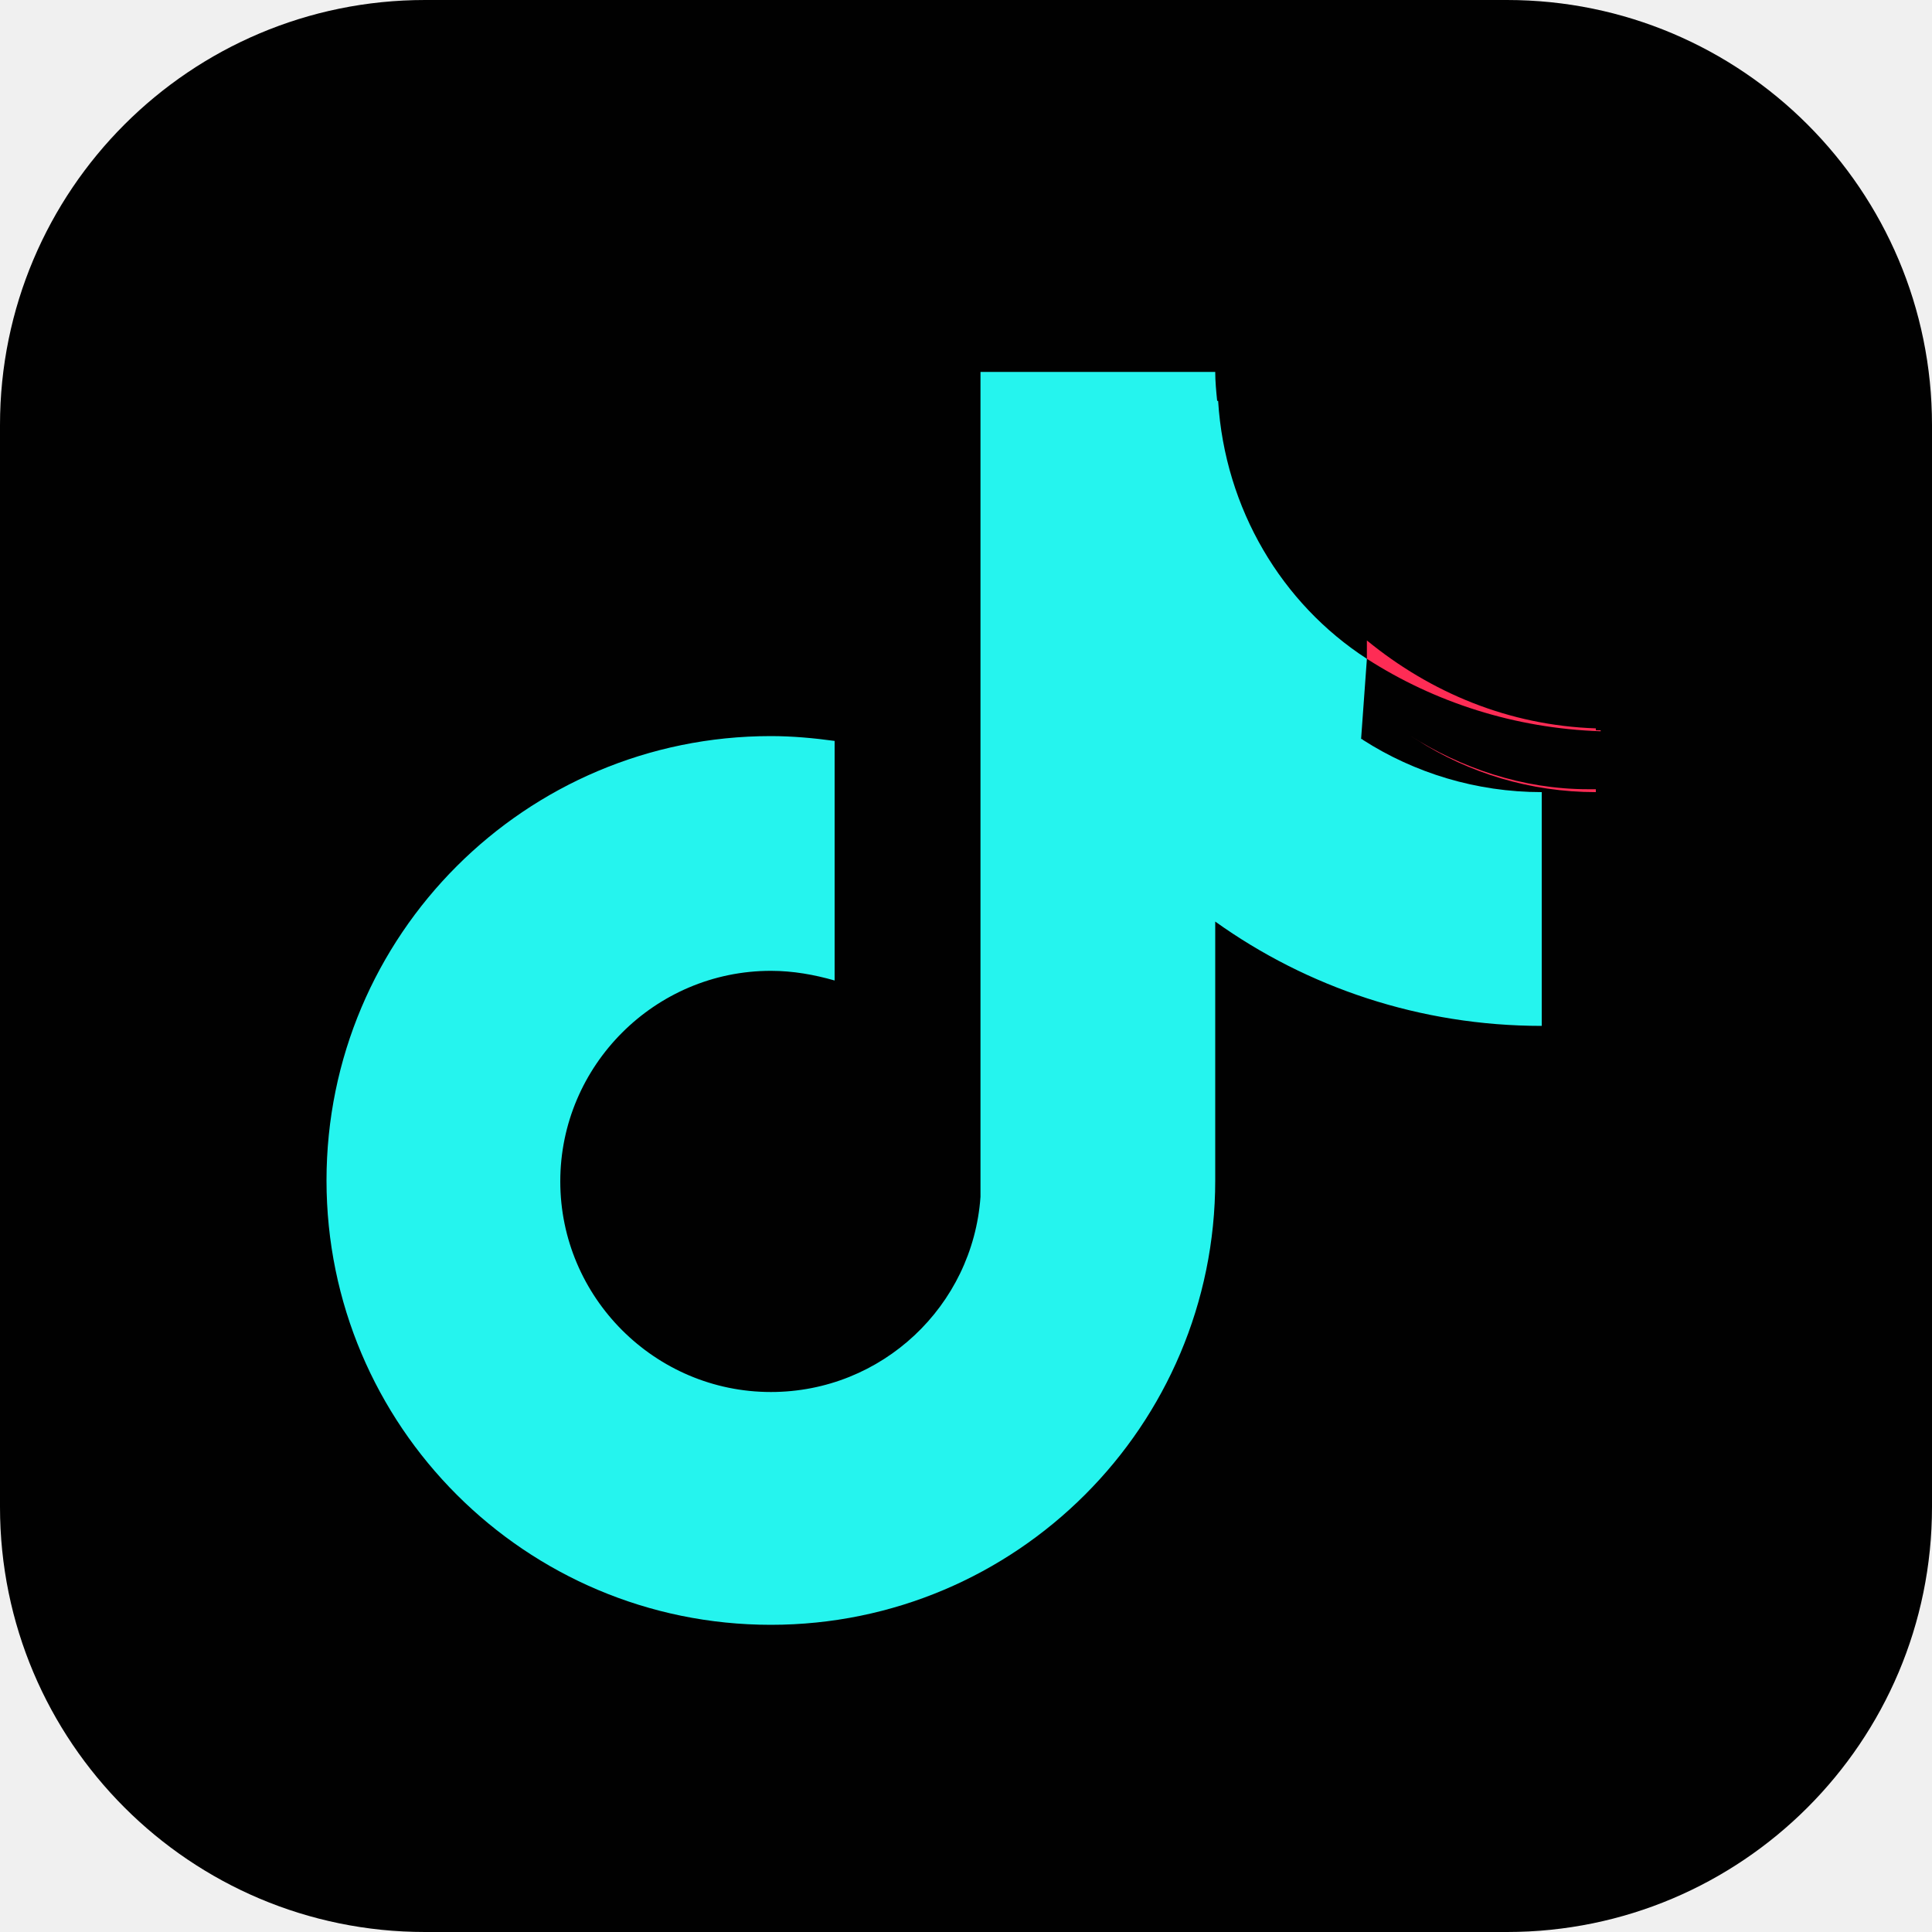
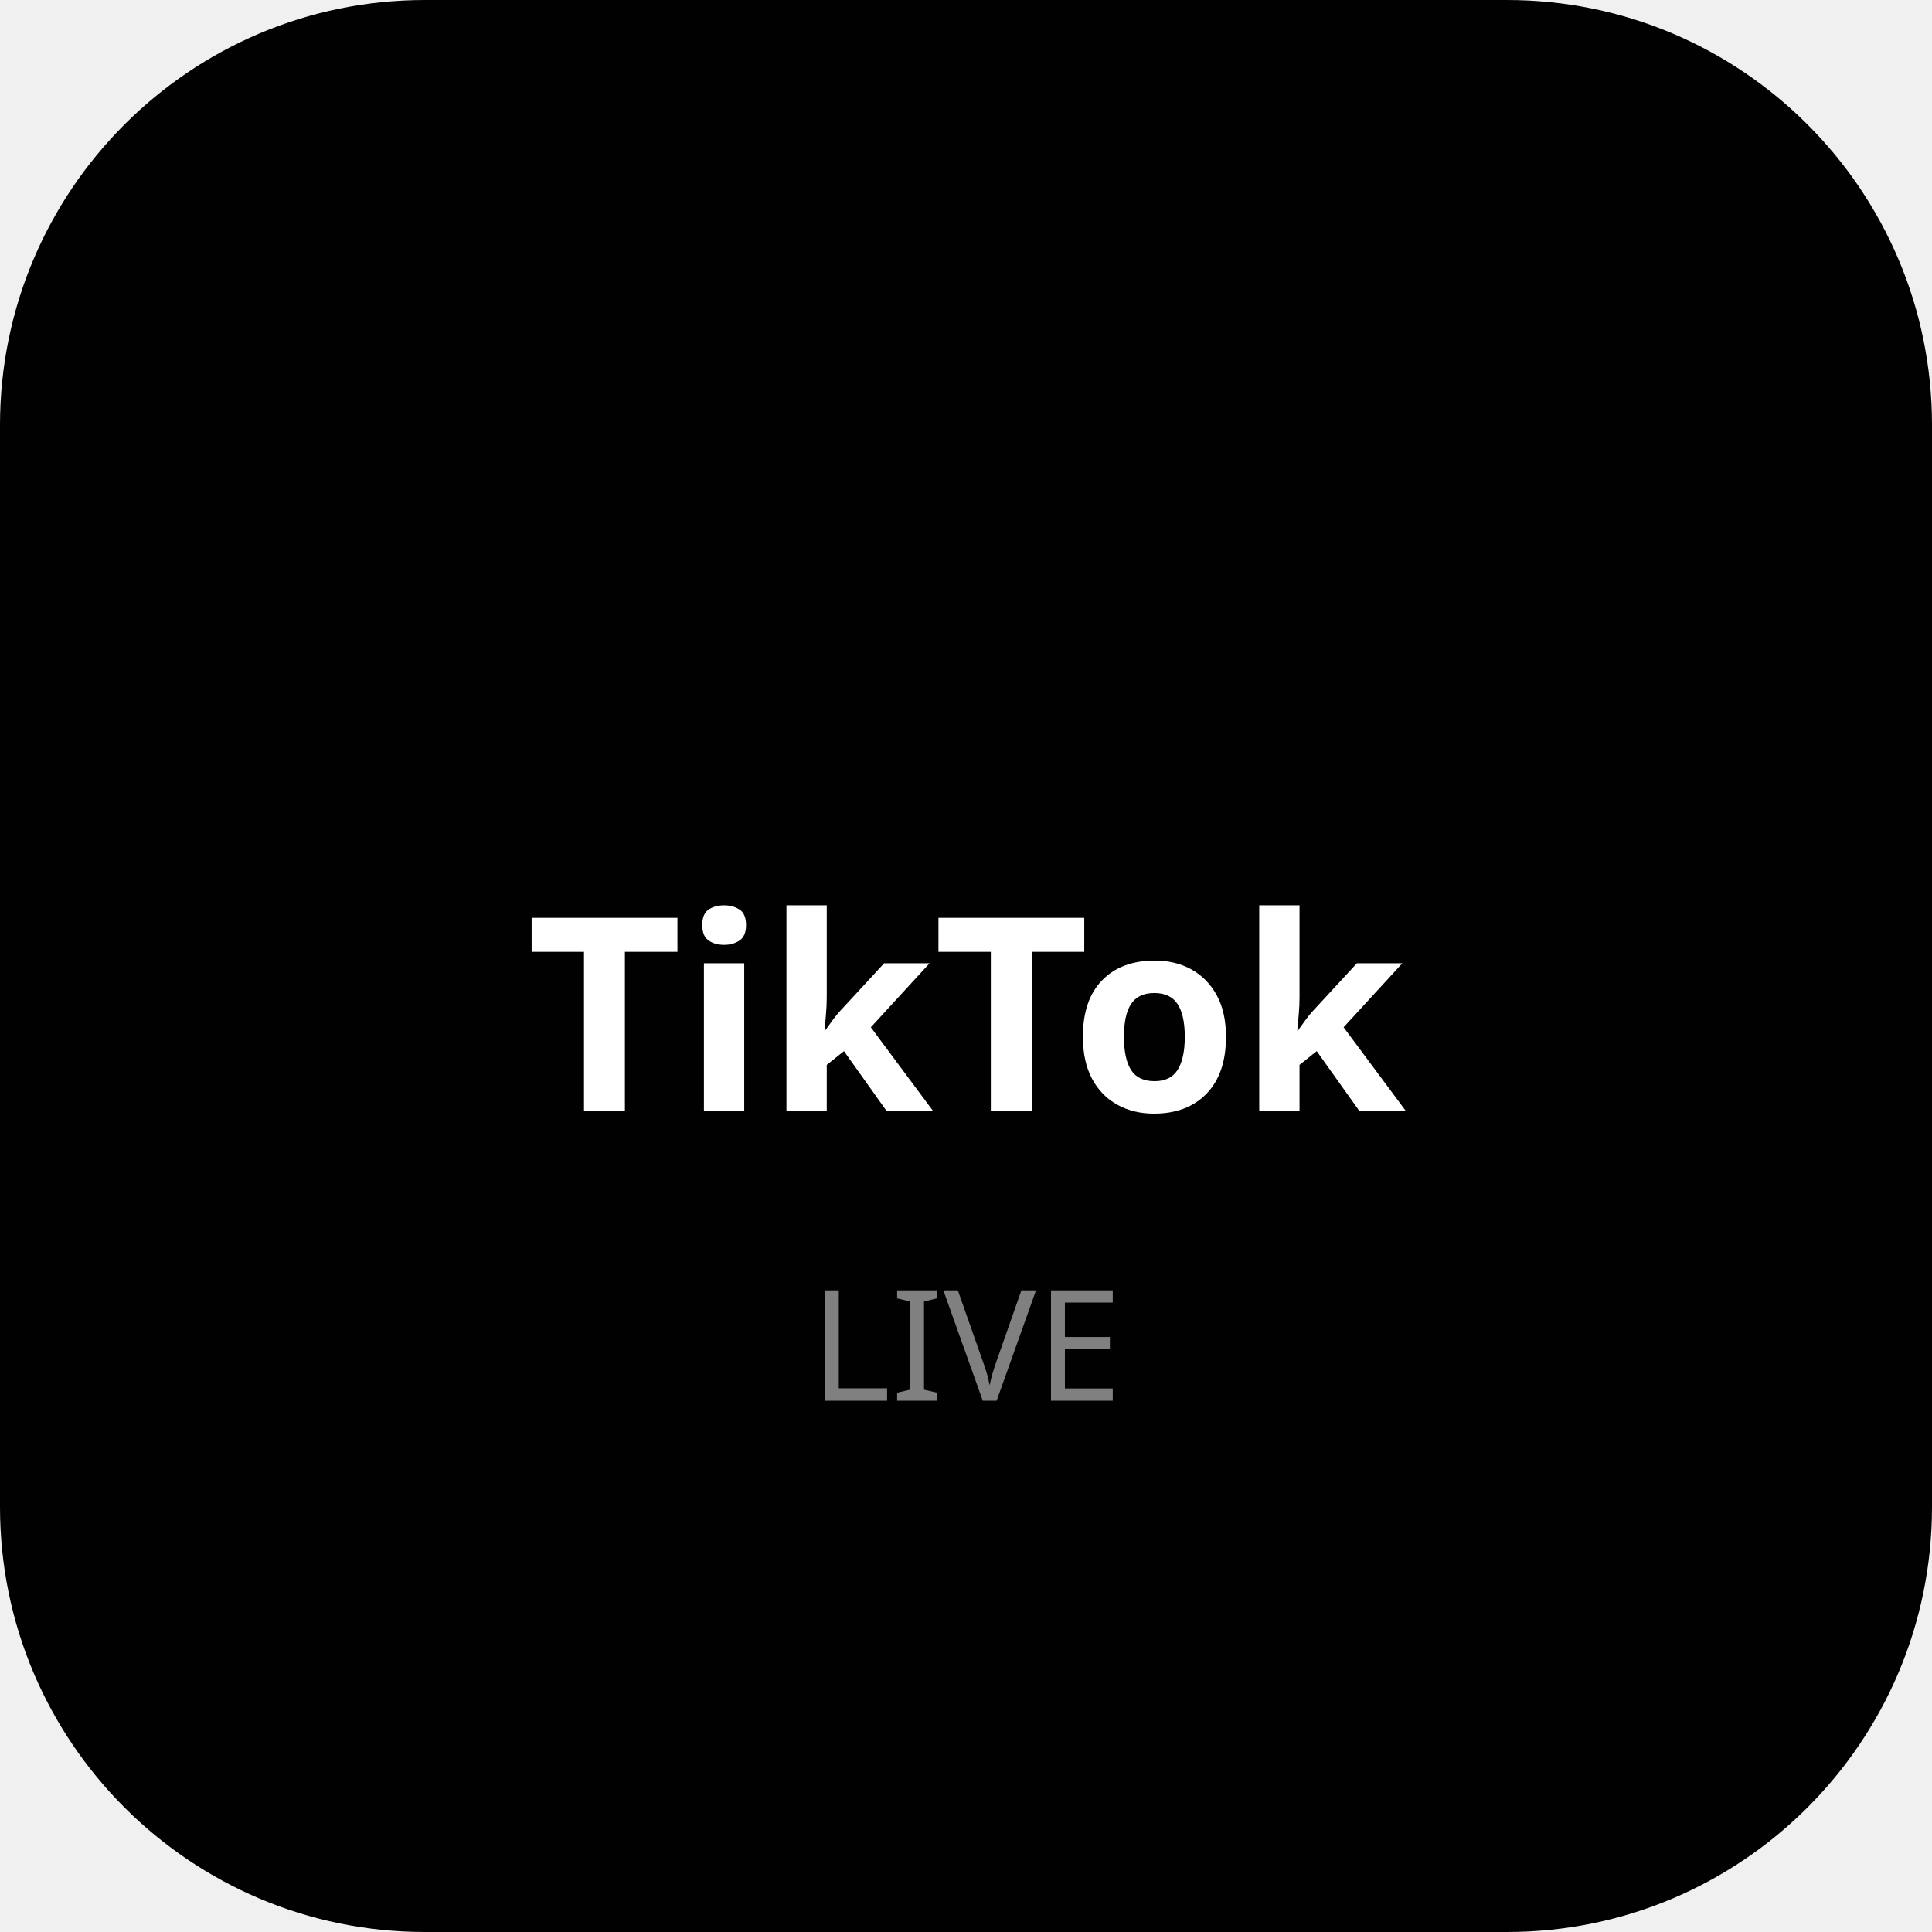
<svg xmlns="http://www.w3.org/2000/svg" viewBox="0 0 200 200">
  <rect width="200" height="200" rx="44" fill="#010101" />
-   <path d="M141.5 68.2c-8.8-5.7-14.7-15.5-15.4-26.7h-0.1c-0.1-1-0.2-2-0.2-3h-24.3v82.8c0 0.5 0 1 0 1.5 0 0.3 0 0.5 0 0.8 0 0.1 0 0.2 0 0.3-0.8 11.3-10.2 20.2-21.7 20.2-12 0-21.8-9.8-21.8-21.8s9.8-21.8 21.8-21.8c2.3 0 4.5 0.4 6.6 1v-24.8c-2.2-0.3-4.4-0.5-6.6-0.5-25.4 0-46 20.6-46 46s20.6 46 46 46c25.4 0 46-20.6 46-46V95.4c9.5 6.8 21.2 10.8 33.8 10.8V82c-6.8 0-13.2-2-18.5-5.4 0 0 0 0 0 0-0.1-0.1-0.1-0.1-0.2-0.1z" fill="#25F4EE" />
-   <path d="M141.5 68.2c7 4.5 15.3 7.2 24.2 7.5v-0.1c-0.2 0-0.3 0-0.5 0V82c-6.8 0-13.2-2-18.5-5.4-0.3-0.2-0.5-0.3-0.8-0.5 5.3 3.4 11.7 5.6 18.5 5.6 0.3 0 0.5 0 0.8 0v-6.3c-9-0.3-17.1-3.7-23.7-9.1z" fill="#FE2C55" />
+   <text x="100" y="115" font-size="28" text-anchor="middle" fill="#fff" font-family="system-ui,sans-serif" font-weight="700">TikTok</text>
+   <text x="100" y="145" font-size="16" text-anchor="middle" fill="rgba(255,255,255,0.5)" font-family="system-ui,sans-serif">LIVE</text>
</svg>
